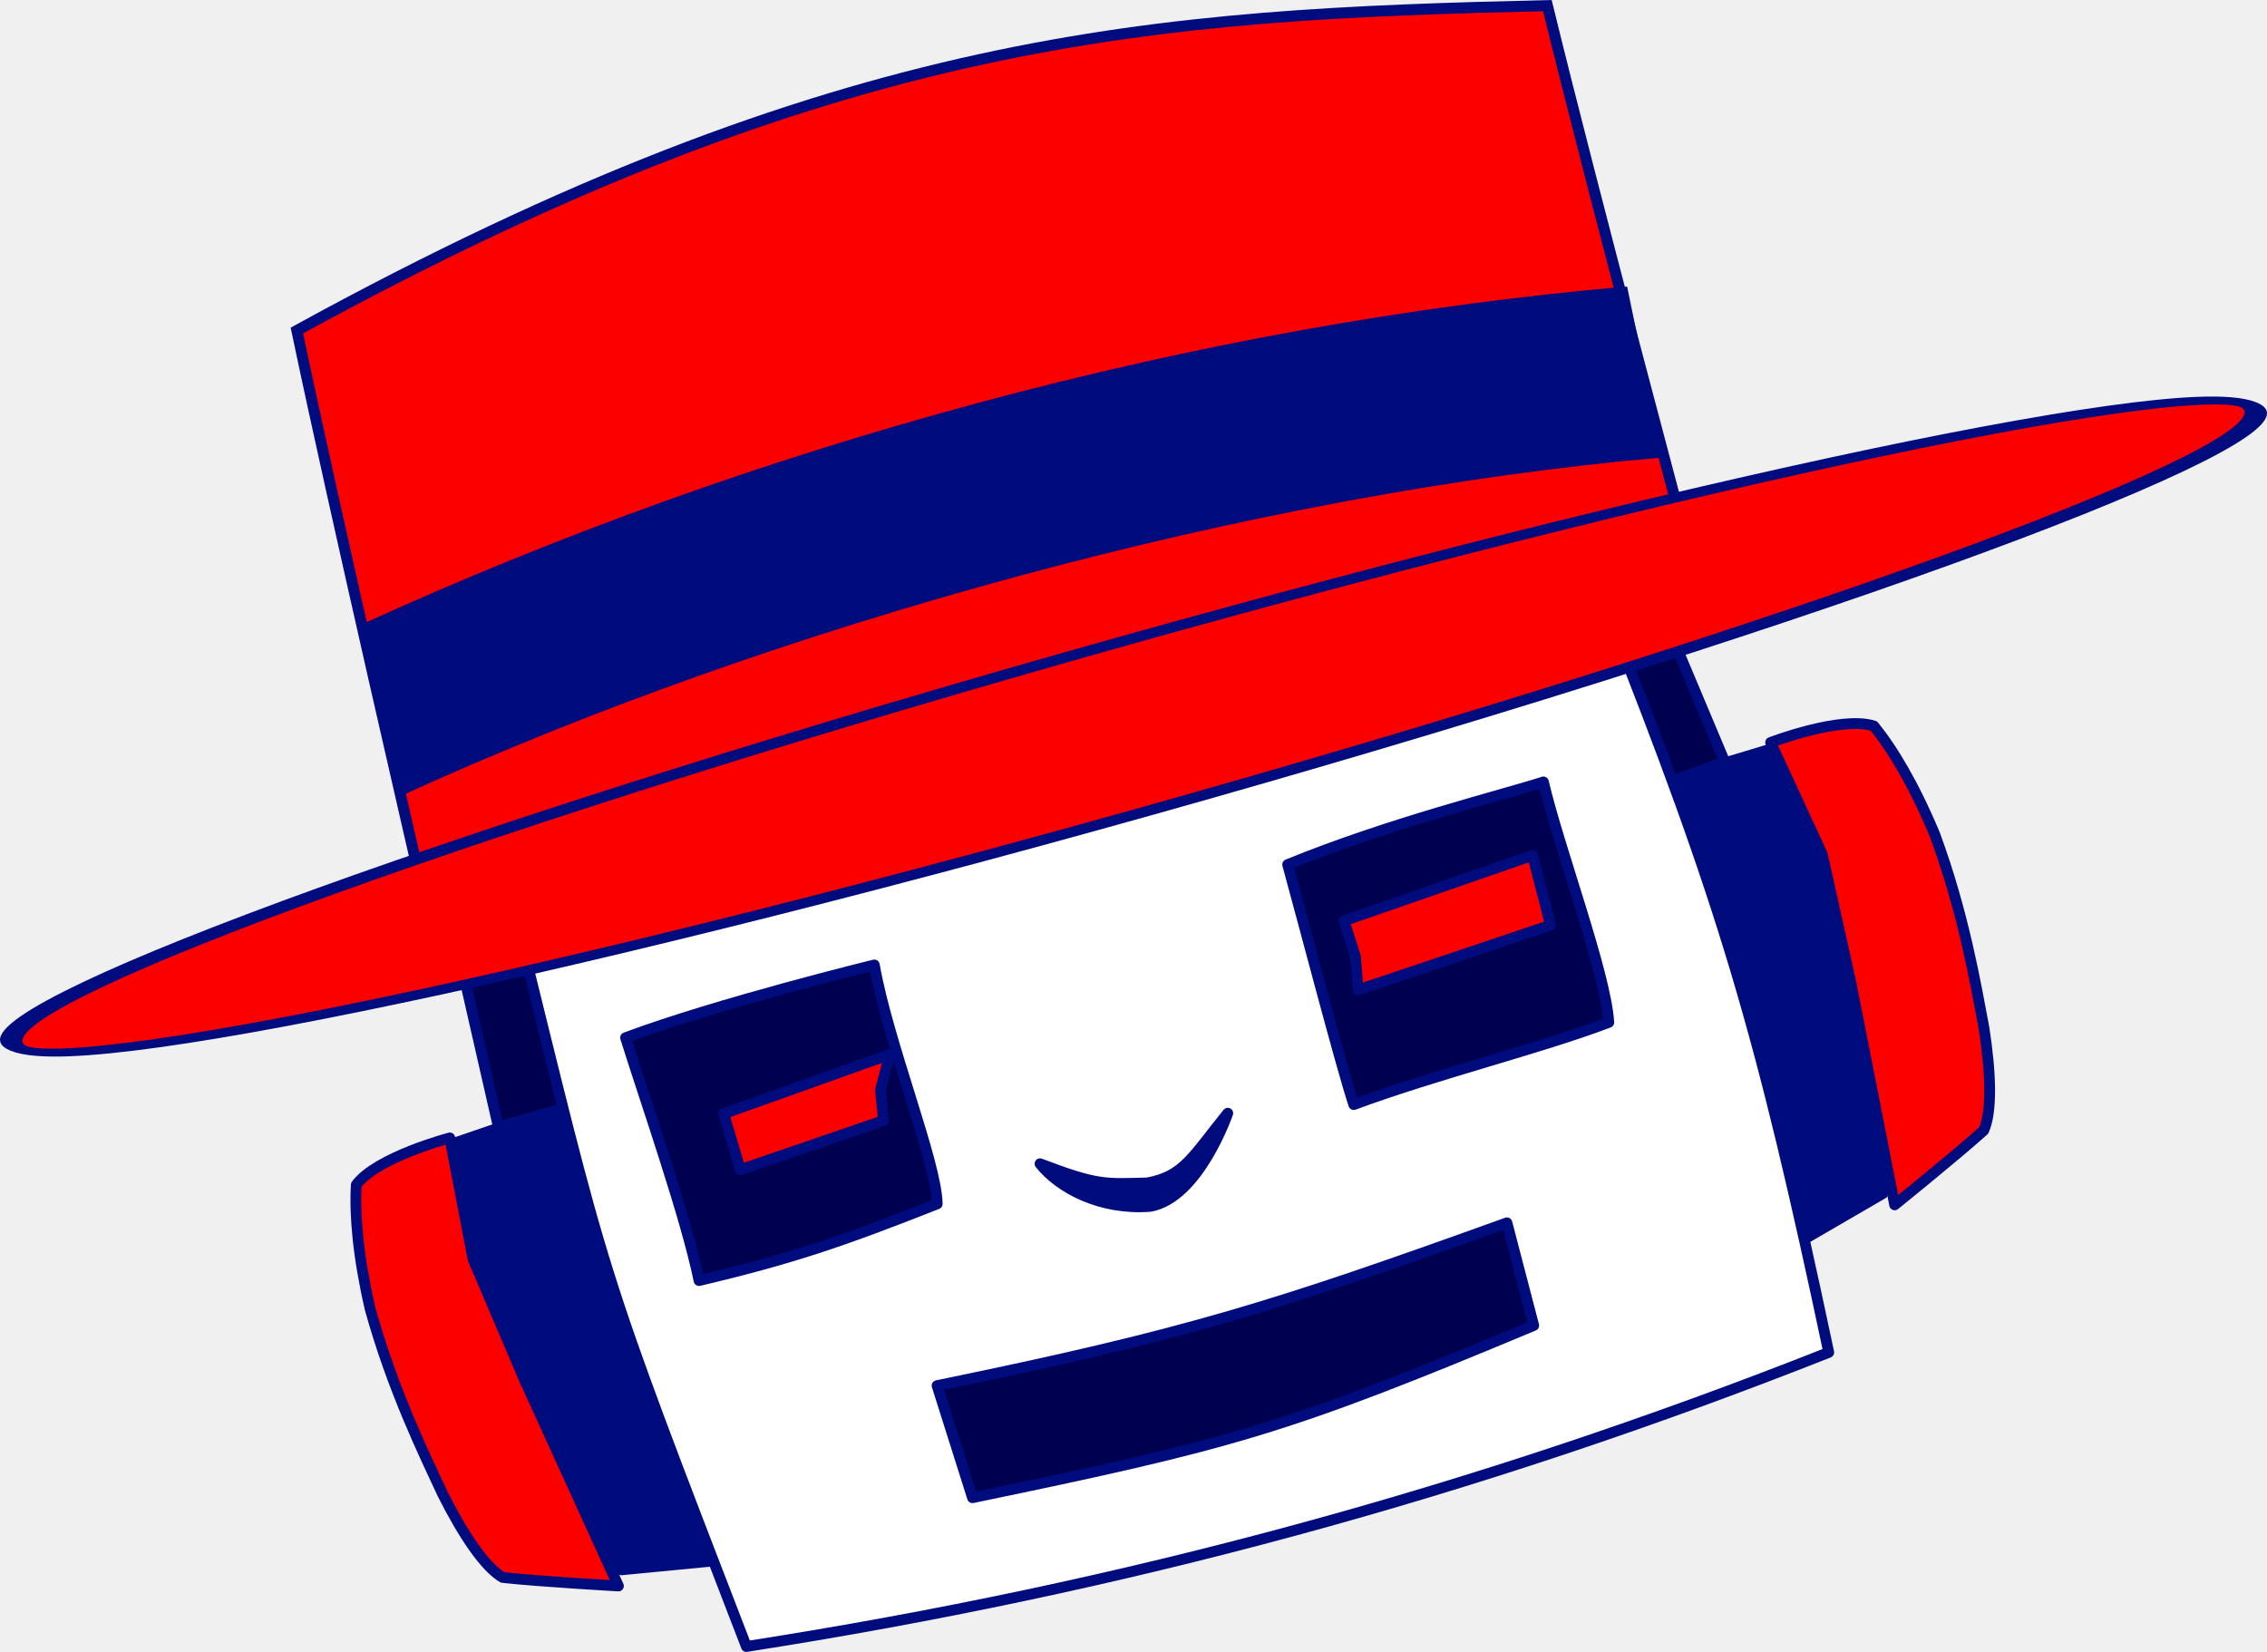
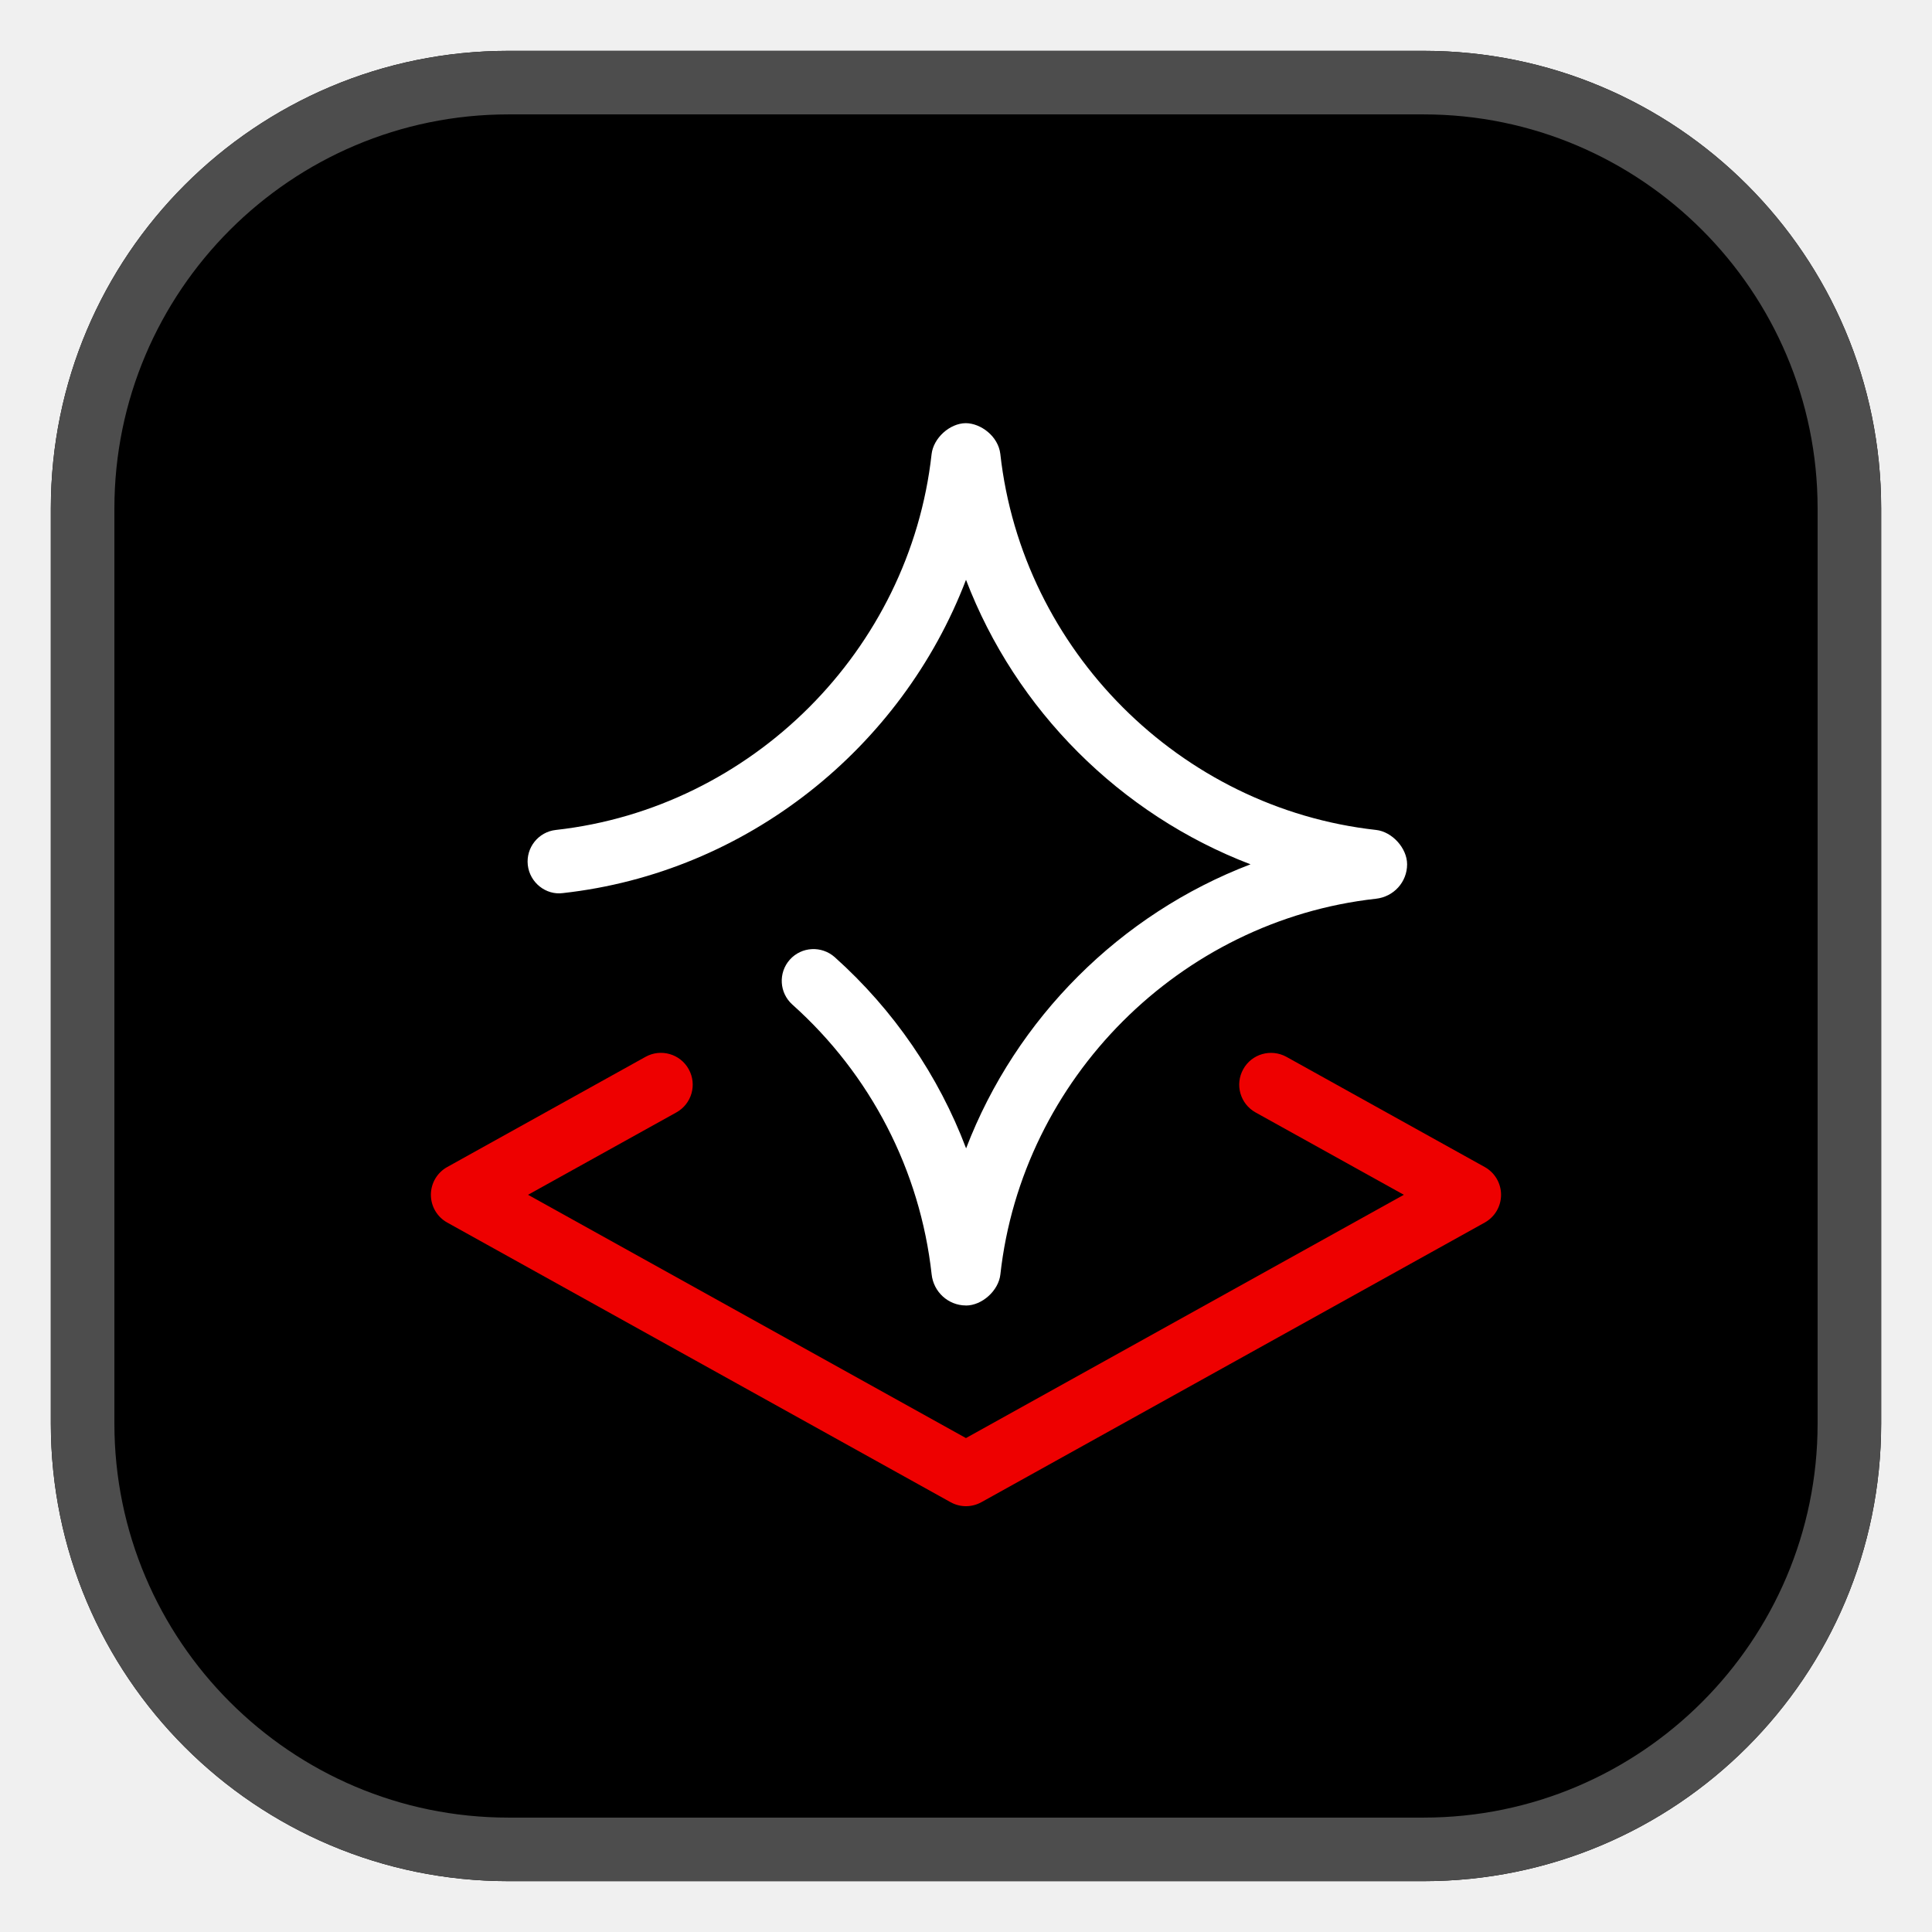
- <svg xmlns="http://www.w3.org/2000/svg" width="800" height="583" viewBox="0 0 800 583" version="1.1" id="svg528" xml:space="preserve">
-   <defs id="defs525" />
-   <g id="layer7" style="display:inline" transform="translate(-2.423204,-56.31238)">
-     <path style="display:inline;fill:#000c7e;fill-opacity:1;stroke:#000c7e;stroke-width:3.807;stroke-linecap:butt;stroke-linejoin:round;stroke-dasharray:none;stroke-opacity:1;stop-color:#000000" d="m 212.029,442.847 -49.528,16.989 9.485,40.466 49.718,110.055 47.791,-4.613 z" id="path11903" />
-     <path style="fill:#fc0000;fill-opacity:1;stroke:#000c7e;stroke-width:3.807;stroke-linecap:butt;stroke-linejoin:round;stroke-dasharray:none;stroke-opacity:1;stop-color:#000000" d="m 161.149,457.92 c 0,0 -25.691,6.735 -32.99,16.53 -0.622,10.589 0.574,25.006 4.836,43.604 7.812,28.452 19.336,51.994 25.603,65.476 7.323,14.567 15.02,25.965 21.237,29.516 12.561,1.418 40.826,3.002 40.826,3.002 l -33.271,-73.016 -18.035,-42.351 z" id="path11905" />
-     <path style="fill:#000051;fill-opacity:1;stroke:#000c7e;stroke-width:3.807;stroke-linecap:butt;stroke-linejoin:round;stroke-dasharray:none;stroke-opacity:1;stop-color:#000000" d="m 178.296,454.045 -14.506,-63.657 28.059,-7.535 18.436,62.154 z" id="path11976" />
-     <path style="display:inline;fill:#000c7e;fill-opacity:1;stroke:#000c7e;stroke-width:3.807;stroke-linecap:butt;stroke-linejoin:round;stroke-dasharray:none;stroke-opacity:1;stop-color:#000000" d="m 577.139,335.789 50.137,-15.094 15.869,38.411 23.722,118.423 -41.516,24.136 z" id="path11903-3" />
-     <path style="fill:#fc0000;fill-opacity:1;stroke:#000c7e;stroke-width:3.807;stroke-linecap:butt;stroke-linejoin:round;stroke-dasharray:none;stroke-opacity:1;stop-color:#000000" d="m 627.257,318.349 c 0,0 24.797,-9.517 36.433,-5.818 6.674,8.24 14.102,20.652 21.474,38.248 10.228,27.674 14.581,53.525 17.344,68.134 2.537,16.107 2.924,29.859 -0.059,36.372 -9.379,8.481 -31.42,26.258 -31.42,26.258 l -15.506,-78.734 -10.02,-44.931 z" id="path11905-6" />
-     <path style="fill:#000051;fill-opacity:1;stroke:#000c7e;stroke-width:3.807;stroke-linecap:butt;stroke-linejoin:round;stroke-dasharray:none;stroke-opacity:1;stop-color:#000000" d="m 611.069,325.205 -25.3,-60.182 -27.187,10.249 21.231,61.254 z" id="path11976-7" />
+ <svg xmlns="http://www.w3.org/2000/svg" viewBox="0 0 38 38">
+   <defs>
+     <style>.uuid-d4ca69c2-2716-4216-b5d9-c608612b001a{fill:#4d4d4d;}.uuid-246a6908-db71-413b-883d-ad4d5b6914a7{fill:#fff;}.uuid-293636b2-d16c-4b3c-b3ee-76a7a851464a{fill:#e00;}</style>
+   </defs>
+   <g id="uuid-d0b370ff-968c-41c8-b8e2-761ffd1df8c1">
+     <rect x="1" y="1" width="36" height="36" rx="9" ry="9" />
+     <path class="uuid-d4ca69c2-2716-4216-b5d9-c608612b001a" d="M28,2.25c4.273,0,7.75,3.477,7.75,7.75v18c0,4.273-3.477,7.75-7.75,7.75H10c-4.273,0-7.75-3.477-7.75-7.75V10c0-4.273,3.477-7.75,7.75-7.75h18M28,1H10C5.029,1,1,5.029,1,10v18c0,4.971,4.029,9,9,9h18c4.971,0,9-4.029,9-9V10c0-4.971-4.029-9-9-9h0Z" />
  </g>
-   <g id="layer6" style="display:inline" transform="translate(-2.423204,-56.31238)">
-     <path style="display:inline;fill:#ffffff;fill-opacity:1;stroke:#000c7e;stroke-width:3.807;stroke-linecap:butt;stroke-linejoin:round;stroke-dasharray:none;stroke-opacity:1" d="m 183.933,377.974 c 32.654,132.191 28.464,120.977 81.882,259.436 C 398.73,616.702 522.717,583.083 647.769,533.617 623.901,420.868 610.789,375.797 569.019,270.754 Z" id="path7987" />
-     <path style="display:inline;fill:#000051;fill-opacity:1;stroke:#000c7e;stroke-width:3.807;stroke-linecap:butt;stroke-linejoin:round;stroke-dasharray:none;stroke-opacity:1;stop-color:#000000" d="m 223.178,422.546 c 7.394,23.556 21.356,63.353 25.922,85.717 32.524,-7.668 50.393,-13.763 84.048,-27.069 -0.169,-14.614 -17.326,-56.792 -22.184,-84.319 0,0 -54.987,13.431 -87.786,25.671 z" id="path8201" />
-     <path style="display:inline;fill:#000051;fill-opacity:1;stroke:#000c7e;stroke-width:3.807;stroke-linecap:butt;stroke-linejoin:round;stroke-dasharray:none;stroke-opacity:1;stop-color:#000000" d="m 456.826,361.447 c 6.356,23.181 18.749,70.718 23.32,84.703 29.912,-11.063 65.269,-19.633 89.997,-29.002 -1.025,-17.437 -17.529,-61.301 -23.062,-84.868 -14.343,4.634 -54.47,14.527 -90.254,29.167 z" id="path8203" />
-     <path style="display:inline;fill:#000051;fill-opacity:1;stroke:#000c7e;stroke-width:3.807;stroke-linecap:butt;stroke-linejoin:round;stroke-dasharray:none;stroke-opacity:1;stop-color:#000000" d="m 333.106,545.34 12.504,39.557 c 91.773,-19.035 110.392,-24.105 198.04,-60.78 l -9.445,-36.234 c -82.195,29.603 -112.706,39.329 -201.098,57.457 z" id="path8205" />
-     <path style="fill:#fc0000;fill-opacity:1;stroke:#000c7e;stroke-width:3.807;stroke-linecap:butt;stroke-linejoin:round;stroke-dasharray:none;stroke-opacity:1;stop-color:#000000" d="m 257.821,449.392 5.869,19.737 50.512,-17.324 -1.065,-10.855 3.296,-12.518 z" id="path11078" />
-     <path style="fill:#fc0000;fill-opacity:1;stroke:#000c7e;stroke-width:3.807;stroke-linecap:butt;stroke-linejoin:round;stroke-dasharray:none;stroke-opacity:1;stop-color:#000000" d="m 476.709,381.296 4.065,12.676 0.883,11.711 67.941,-22.841 -6.348,-24.657 z" id="path11203" />
-     <path style="fill:#000c7e;fill-opacity:1;stroke:#000c7e;stroke-width:3.807;stroke-linecap:butt;stroke-linejoin:round;stroke-dasharray:none;stroke-opacity:1;stop-color:#000000" d="m 369.429,467.033 c 6.905,8.672 21.387,16.352 38.832,15.055 17.178,-3.014 27.429,-32.888 27.429,-32.888 -12.712,15.721 -15.548,22.23 -28.44,24.608 -14.922,0.349 -17.331,1.019 -37.821,-6.775 z" id="path11205" />
-   </g>
-   <g id="layer5" style="display:inline" transform="translate(-2.423204,-56.31238)">
-     <g id="layer2" style="display:inline;stroke-width:1;stroke-dasharray:none">
-       <path style="fill:#fc0000;fill-opacity:1;stroke:#000c7e;stroke-width:3.889;stroke-linecap:butt;stroke-linejoin:miter;stroke-dasharray:none;stroke-opacity:1" d="M 107.197,172.956 C 299.127,67.636 410.851,61.502 548.474,58.293 565.006,125.966 598.431,250.639 598.431,250.639 L 151.763,371.694 c 0,0 -31.189,-134.747 -44.566,-198.738 z" id="path645" />
-     </g>
-     <g id="layer3">
-       <path style="color:#000000;fill:#000c7e;stroke-width:3.888;-inkscape-stroke:none" d="M 576.607,157.432 C 424.2,170.589 267.227,214.057 130.712,276.387 l 14.458,60.25 C 274.922,277.395 445.229,230.182 589.105,217.762 Z" id="path4840" />
-     </g>
-     <g id="layer4" style="display:inline;fill:#000000;stroke-width:1;stroke-dasharray:none" transform="rotate(-14.87025,97.13557,121.1569)">
-       <ellipse style="fill:#fc0000;fill-opacity:1;stroke:#000c7e;stroke-width:5.923;stroke-linecap:butt;stroke-linejoin:round;stroke-dasharray:none;stroke-opacity:1;stop-color:#000000" id="path7914" cx="-158.557" cy="630.02" rx="409.535" ry="48.459" transform="matrix(0.9997696,-0.02146368,0.7960993,0.6051661,0,0)" />
-     </g>
+   <g id="uuid-b55214ed-1f54-4b54-80ae-4d5ad877ea43">
+     <path class="uuid-246a6908-db71-413b-883d-ad4d5b6914a7" d="M18.999,25.677h-.003c-.346-.002-.635-.266-.672-.613-.226-2.042-1.199-3.928-2.74-5.306-.257-.231-.279-.625-.049-.883.23-.257.624-.278.883-.049,1.162,1.04,2.043,2.332,2.584,3.761.98-2.558,3.032-4.609,5.594-5.587-2.563-.98-4.617-3.034-5.596-5.596-1.262,3.303-4.309,5.761-7.929,6.162-.335.045-.652-.208-.69-.552-.038-.343.209-.652.552-.69,3.854-.428,6.962-3.536,7.39-7.39.035-.315.354-.608.672-.611.297.002.639.258.68.605.428,3.861,3.536,6.969,7.391,7.396.316.035.61.358.61.676,0,.349-.264.639-.613.677-3.852.427-6.96,3.535-7.387,7.39-.035.317-.359.611-.678.611ZM26.926,17.566c.002,0,.003,0,.005.001-.002-.001-.003-.001-.005-.001ZM19.566,9.069c0,.001,0,.002-.001.004.001-.002.001-.003.001-.004Z" />
+     <path class="uuid-293636b2-d16c-4b3c-b3ee-76a7a851464a" d="M19,29.625c-.104,0-.209-.026-.304-.079l-9.9-5.5c-.198-.11-.321-.319-.321-.546s.123-.436.321-.546l3.9-2.167c.302-.168.683-.059.85.243.168.302.059.683-.243.85l-2.917,1.62,8.613,4.785,8.613-4.785-2.917-1.62c-.302-.168-.41-.548-.242-.85.166-.301.546-.41.85-.243l3.9,2.167c.198.11.321.319.321.546s-.123.436-.321.546l-9.9,5.5c-.095.052-.199.079-.304.079Z" />
  </g>
</svg>
